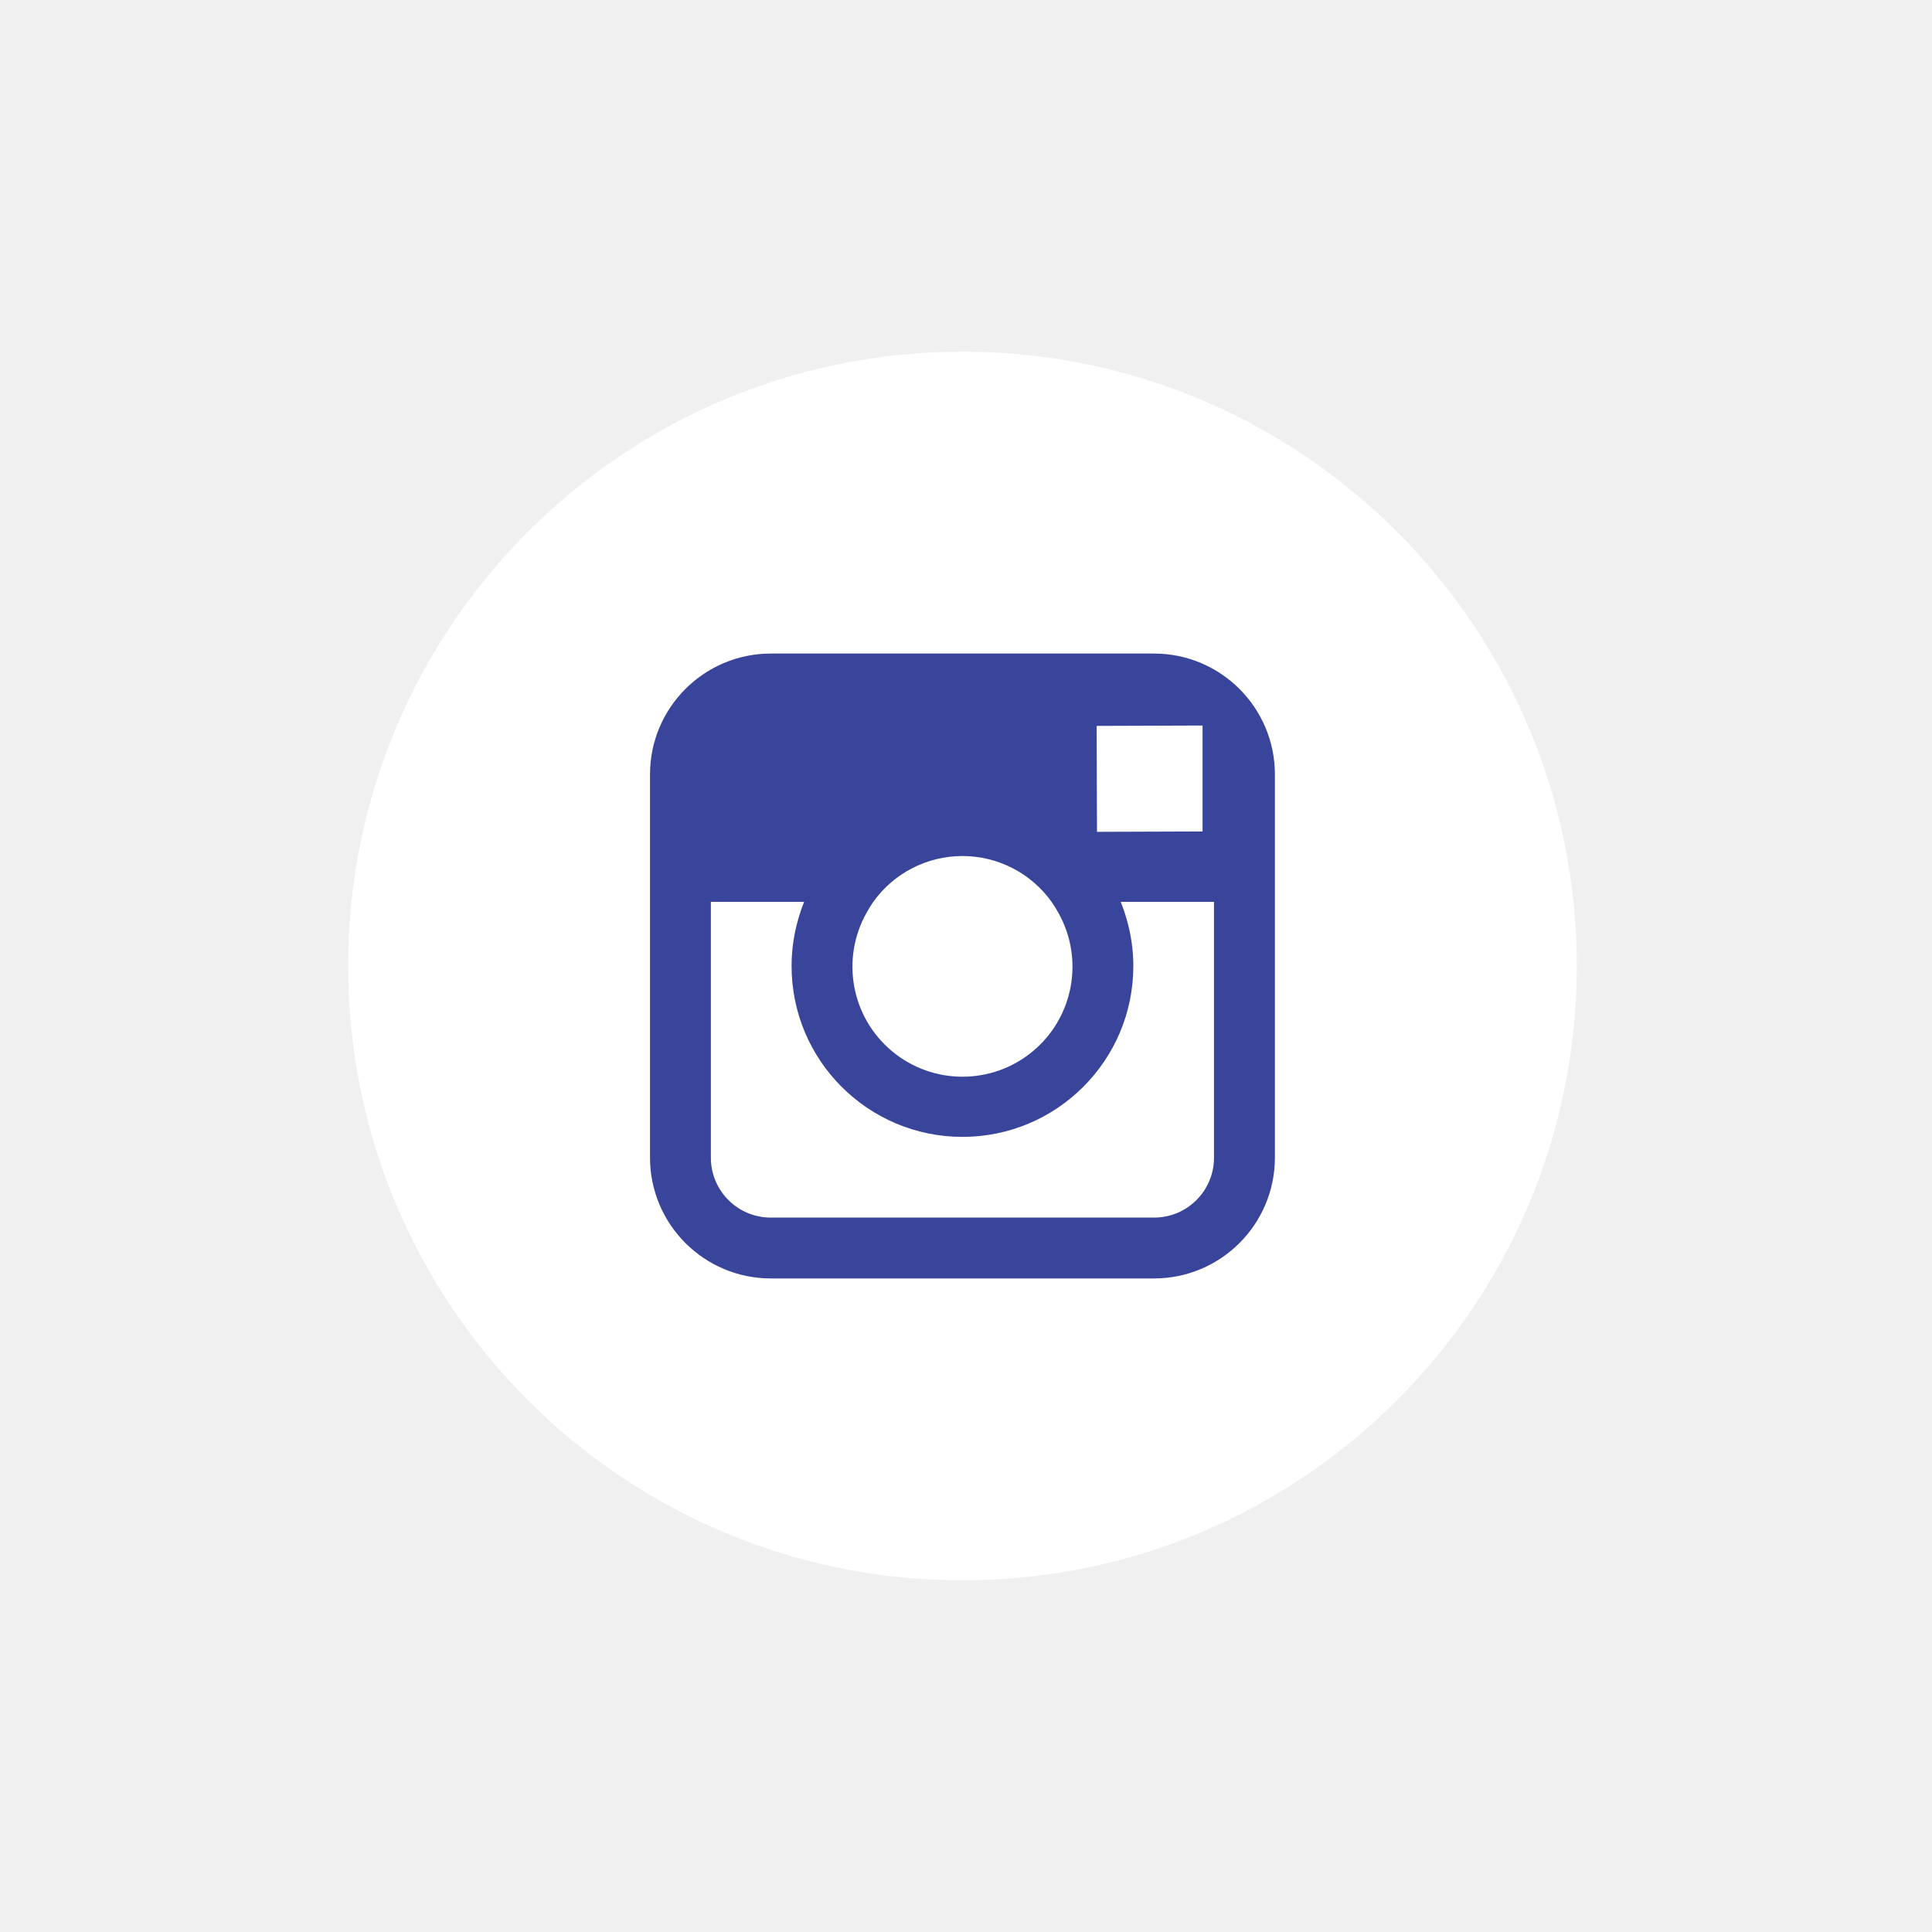
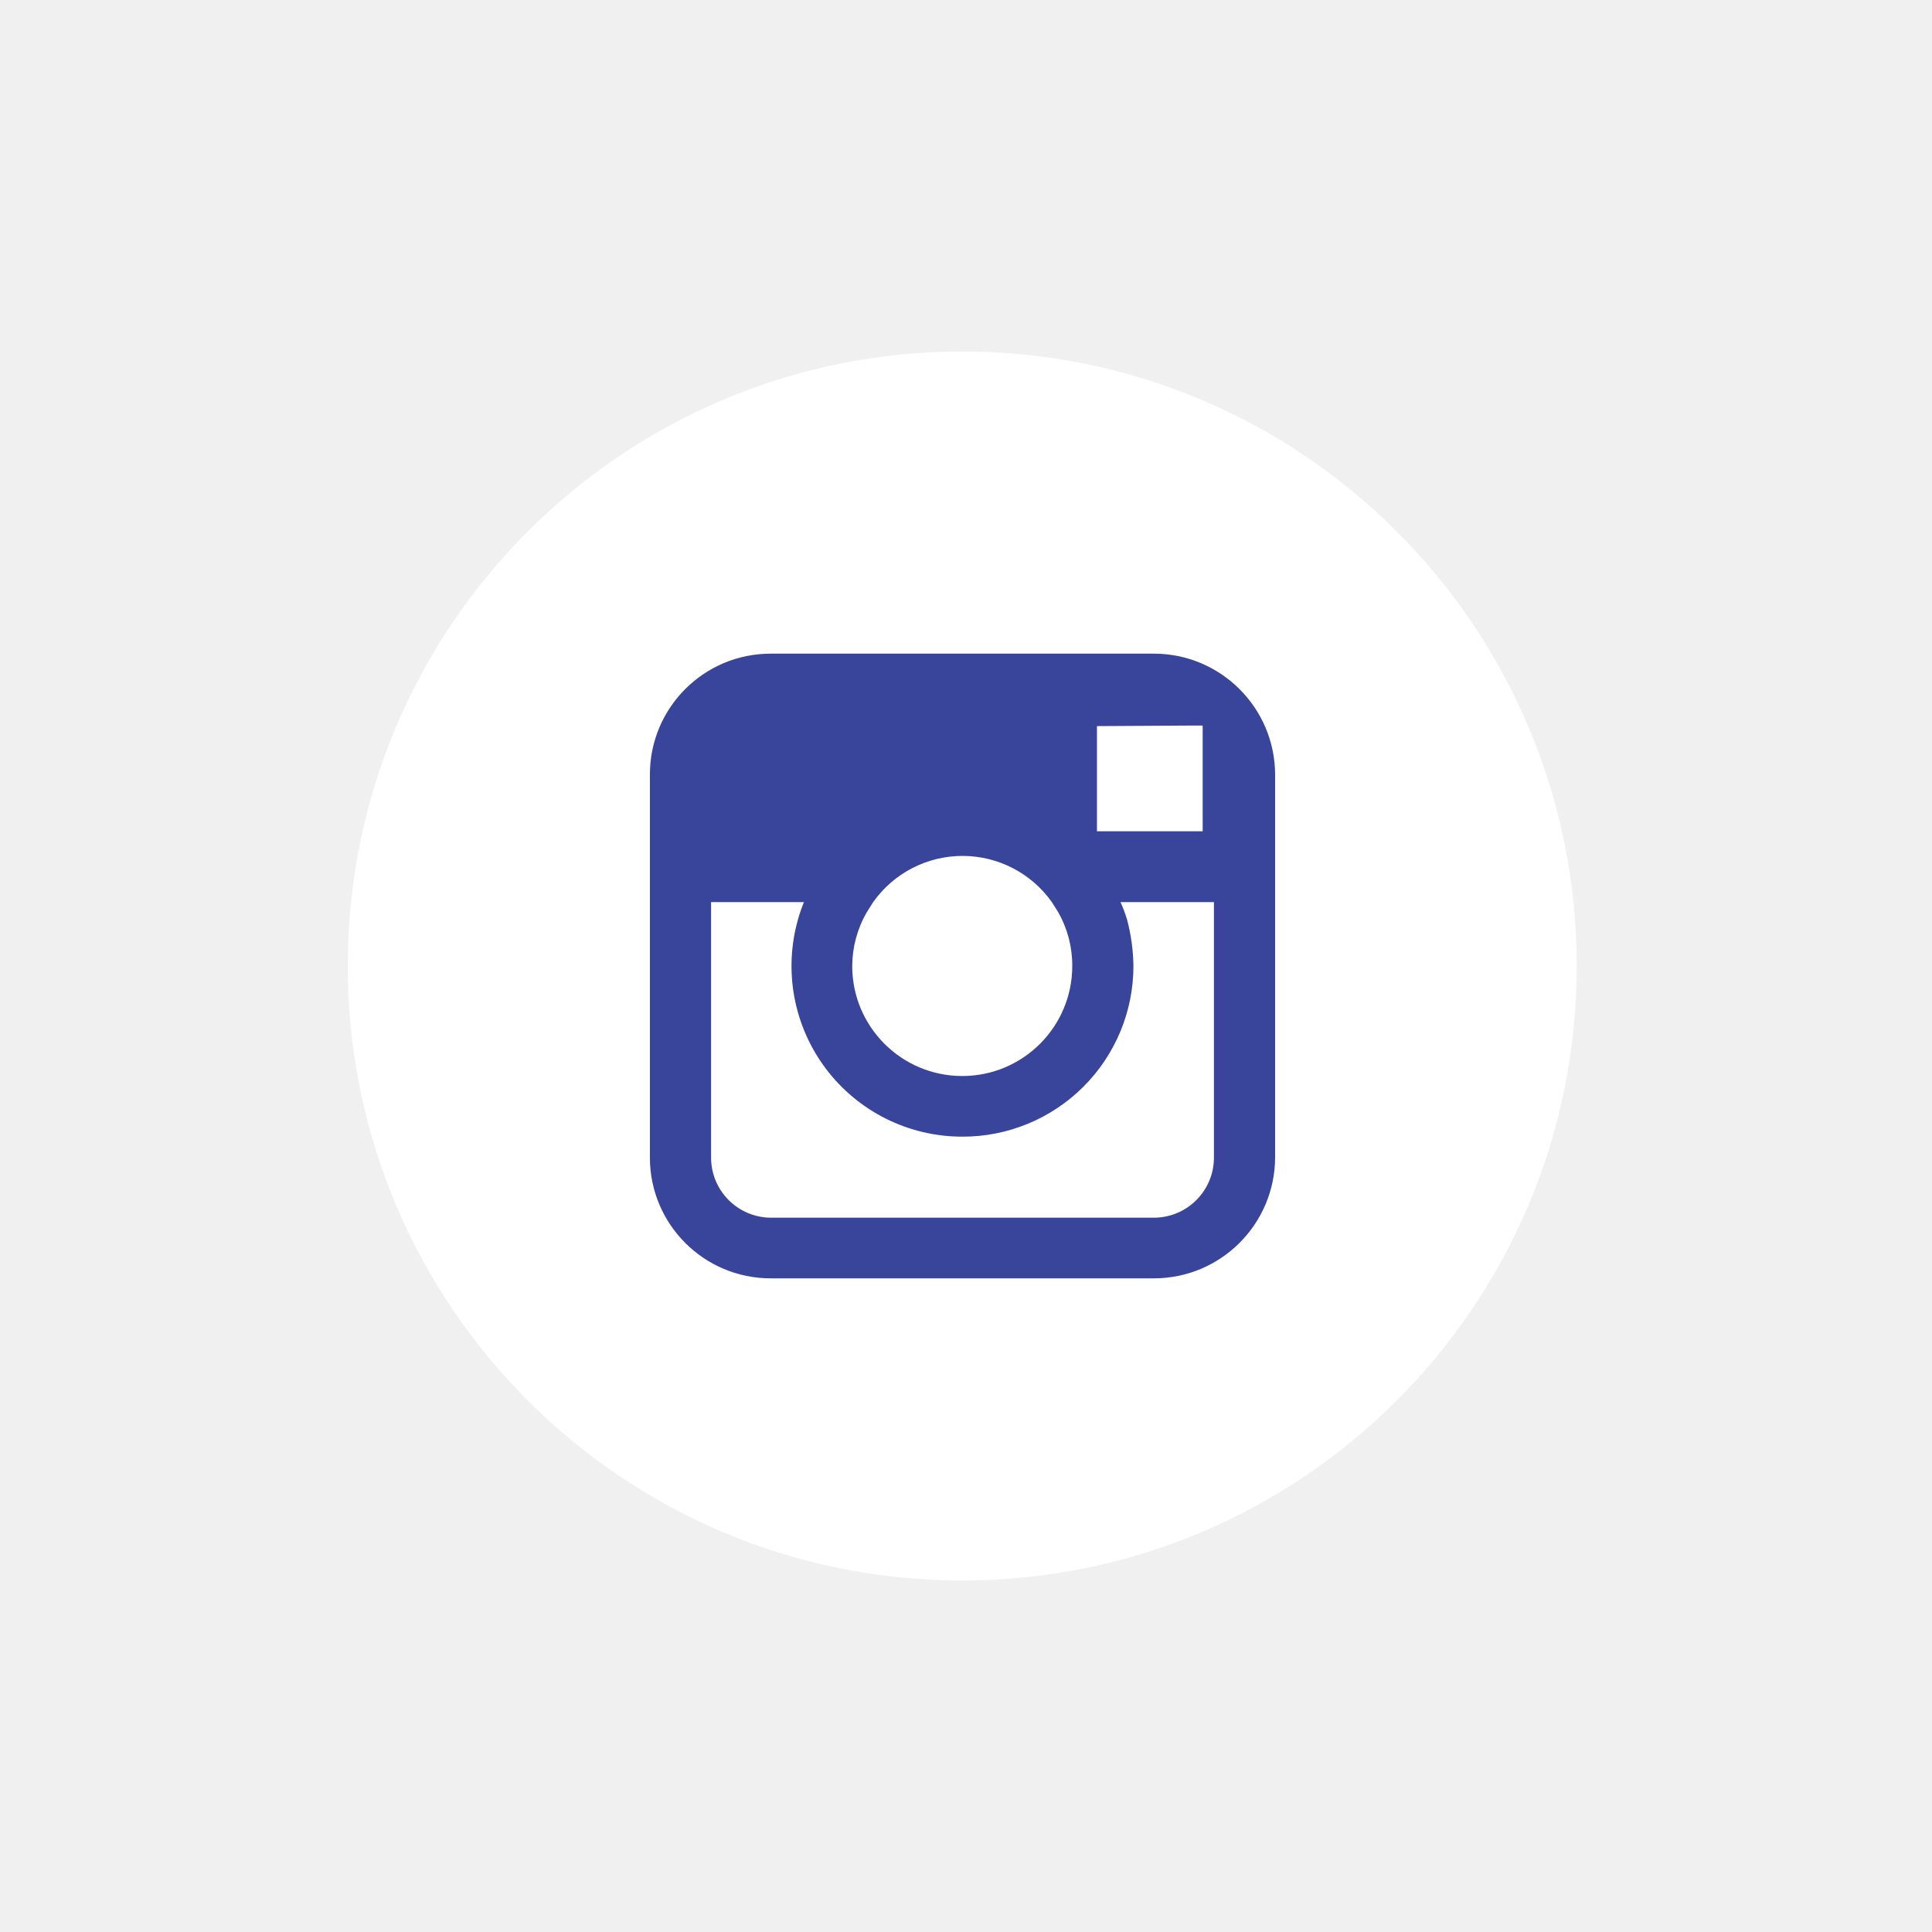
- <svg xmlns="http://www.w3.org/2000/svg" id="Layer_1" width="360" height="360" viewBox="0 0 360 360">
-   <defs>
-     <style>.cls-1{fill:#fff}.cls-2{fill:#39449b}</style>
-   </defs>
-   <circle cx="179.34" cy="180" r="114.47" class="cls-1" />
-   <path d="M215.05 121.78h-71.43a22.52 22.52 0 0 0-22.5 22.5v71.44a22.52 22.52 0 0 0 22.5 22.5h71.43a22.53 22.53 0 0 0 22.51-22.5v-71.44a22.53 22.53 0 0 0-22.51-22.5zm6.46 13.42h2.57v19.73l-19.67.07-.07-19.74zm-58.79 32.85a20.43 20.43 0 0 1 33.23 0 20.89 20.89 0 0 1 1.24 2 20.5 20.5 0 1 1-35.7 0 22 22 0 0 1 1.23-2zm63.49 47.67a11.16 11.16 0 0 1-11.16 11.16h-71.43a11.16 11.16 0 0 1-11.16-11.16v-47.67h17.38a29 29 0 0 0-1.12 3.29 31.29 31.29 0 0 0-1.22 8.66 31.84 31.84 0 1 0 63.68 0 31.42 31.42 0 0 0-1.23-8.67 34.24 34.24 0 0 0-1.12-3.28h17.38v47.67z" class="cls-2" />
+ <svg xmlns="http://www.w3.org/2000/svg" width="5in" height="5in" viewBox="0 0 360 360">
+   <circle cx="179.3" cy="180" r="114.5" fill="#fff" />
+   <path fill="#39449b" d="M215 121.8h-71.4a22.5 22.5 0 0 0-22.5 22.5v71.4a22.5 22.5 0 0 0 22.5 22.5H215a22.6 22.6 0 0 0 22.6-22.5v-71.4a22.6 22.6 0 0 0-22.6-22.5zm6.5 13.4h2.6v19.7h-19.7v-19.6zm-58.8 32.9a20.4 20.4 0 0 1 33.3 0l1.2 1.9a20.1 20.1 0 0 1 2.6 10 20.5 20.5 0 0 1-41 0 20.2 20.2 0 0 1 2.7-10zm63.5 47.6a11.2 11.2 0 0 1-11.2 11.2h-71.4a11.2 11.2 0 0 1-11.1-11.2v-47.6h17.3a30.1 30.1 0 0 0-1.1 3.2 31.8 31.8 0 0 0 30.6 40.5 31.8 31.8 0 0 0 31.9-31.8 35.8 35.8 0 0 0-1.2-8.7 30.3 30.3 0 0 0-1.2-3.2h17.4v47.6z" />
</svg>
